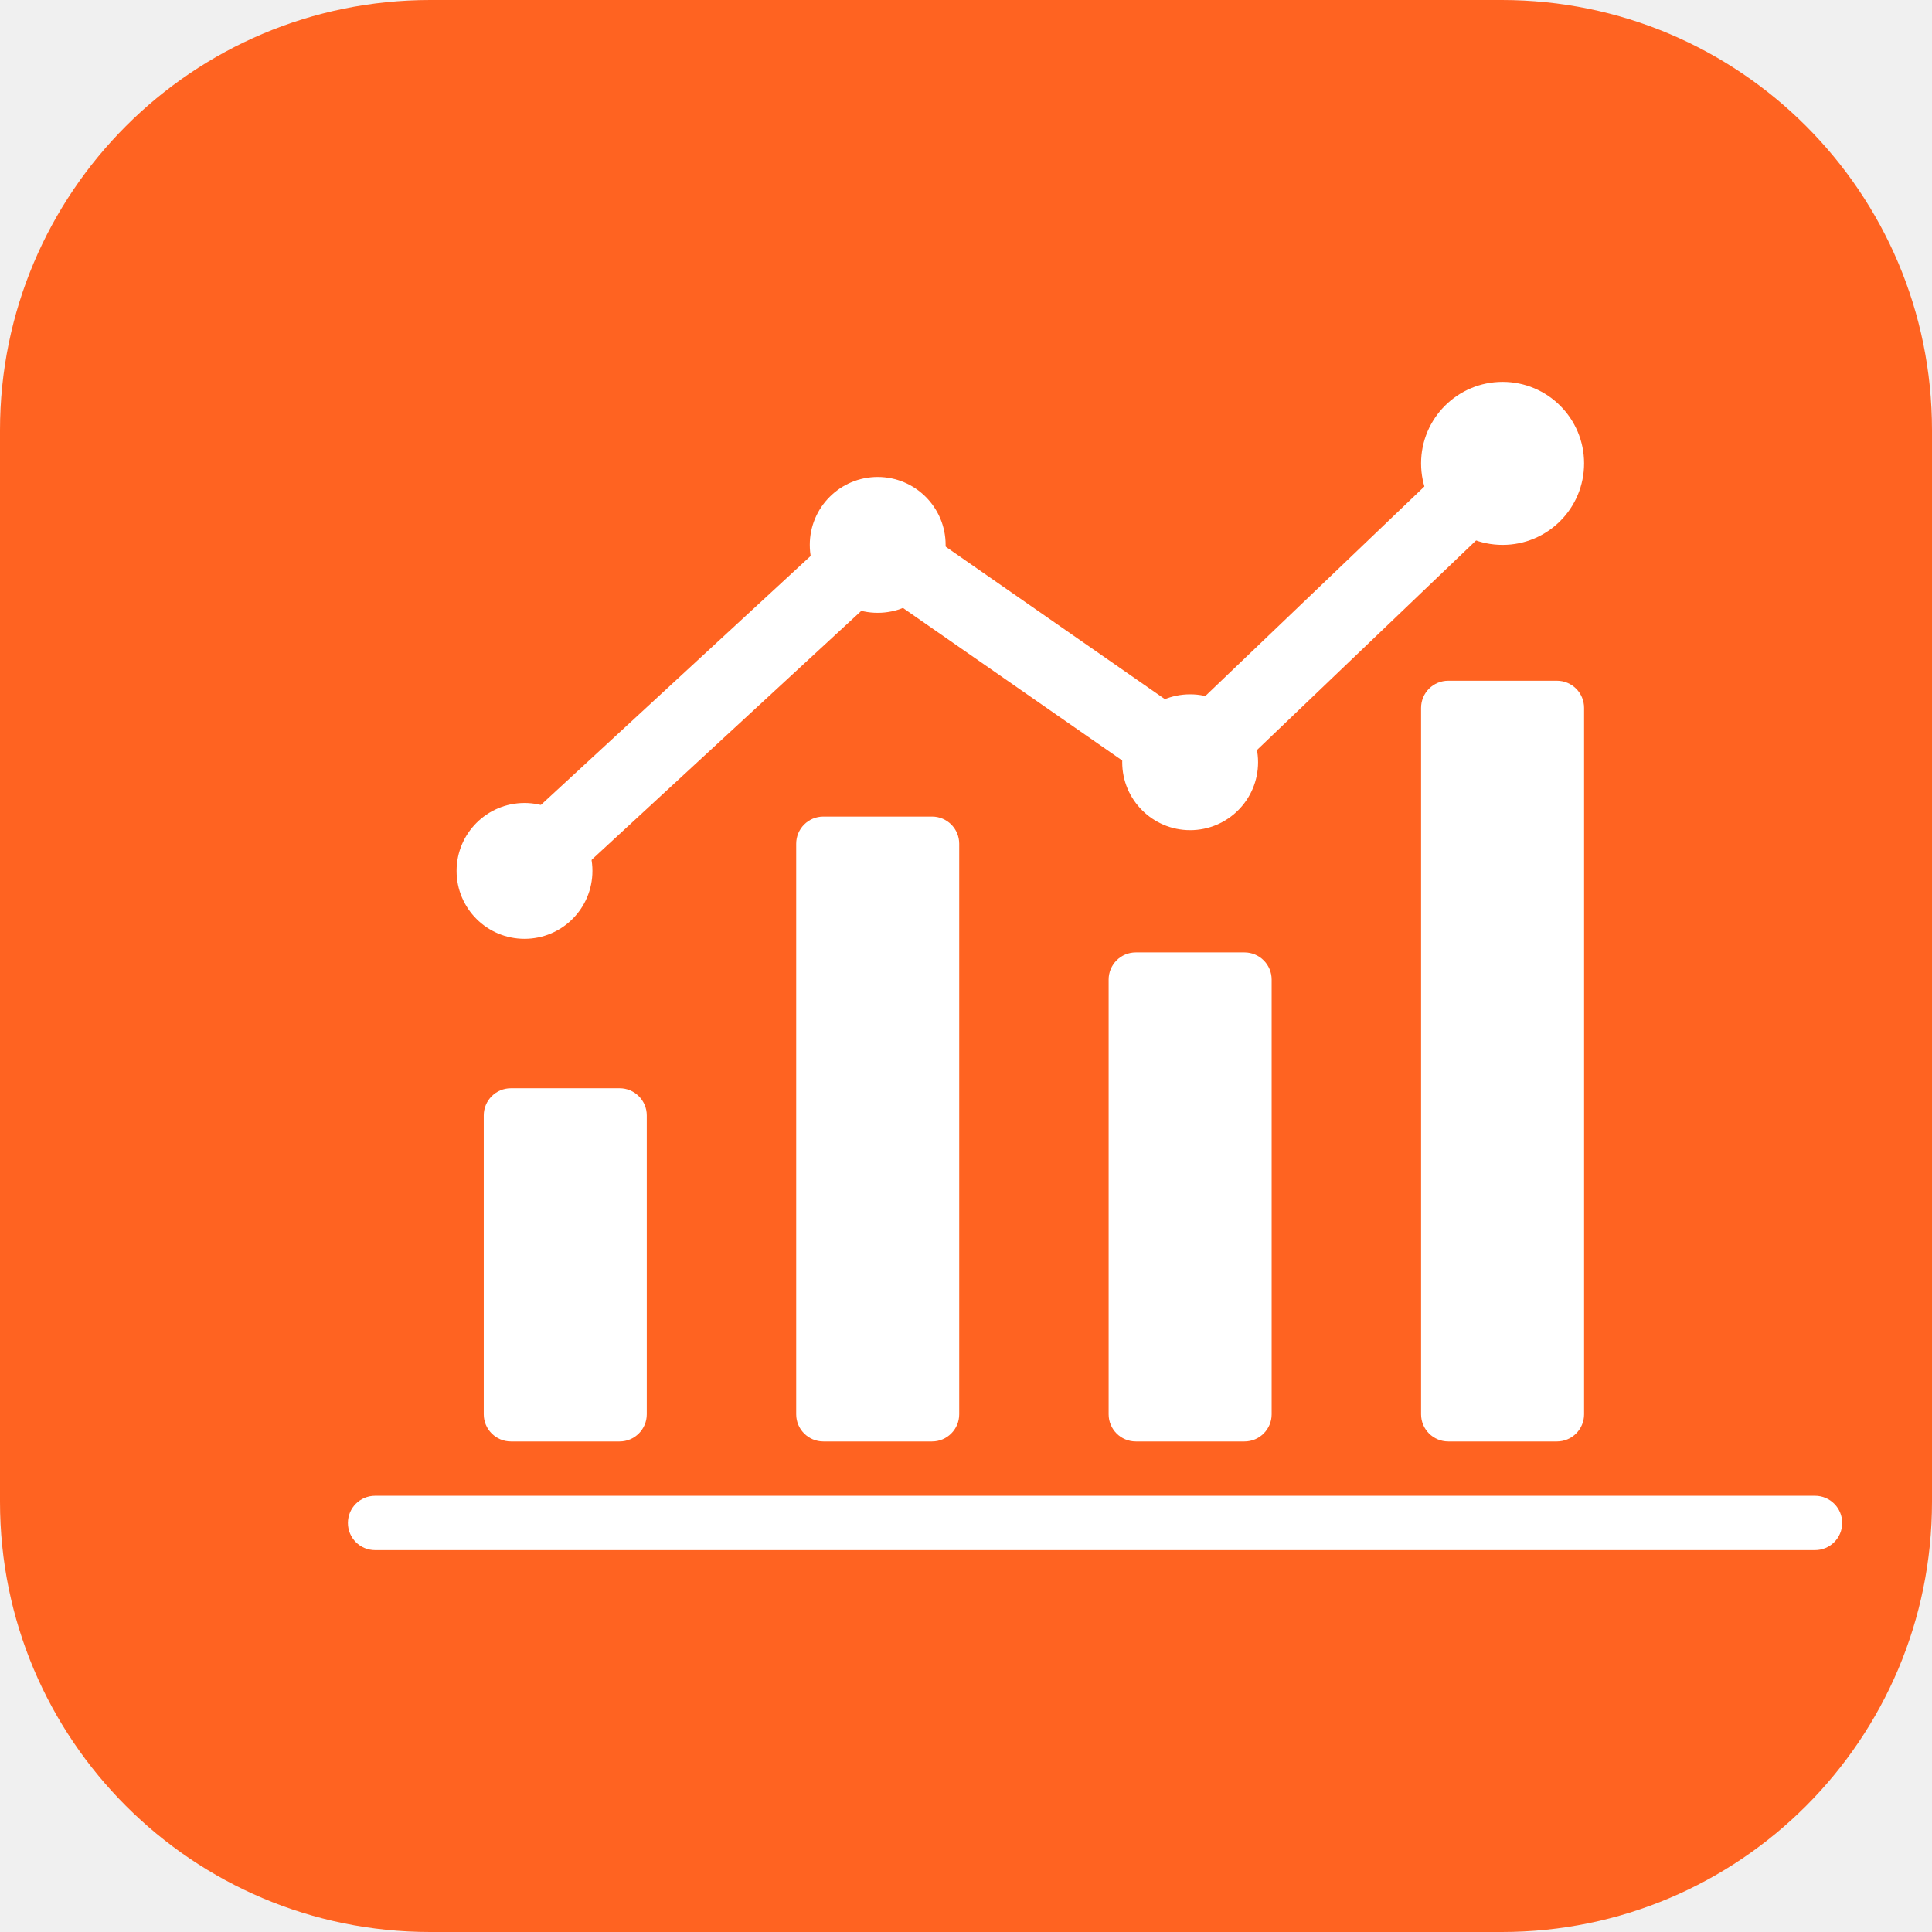
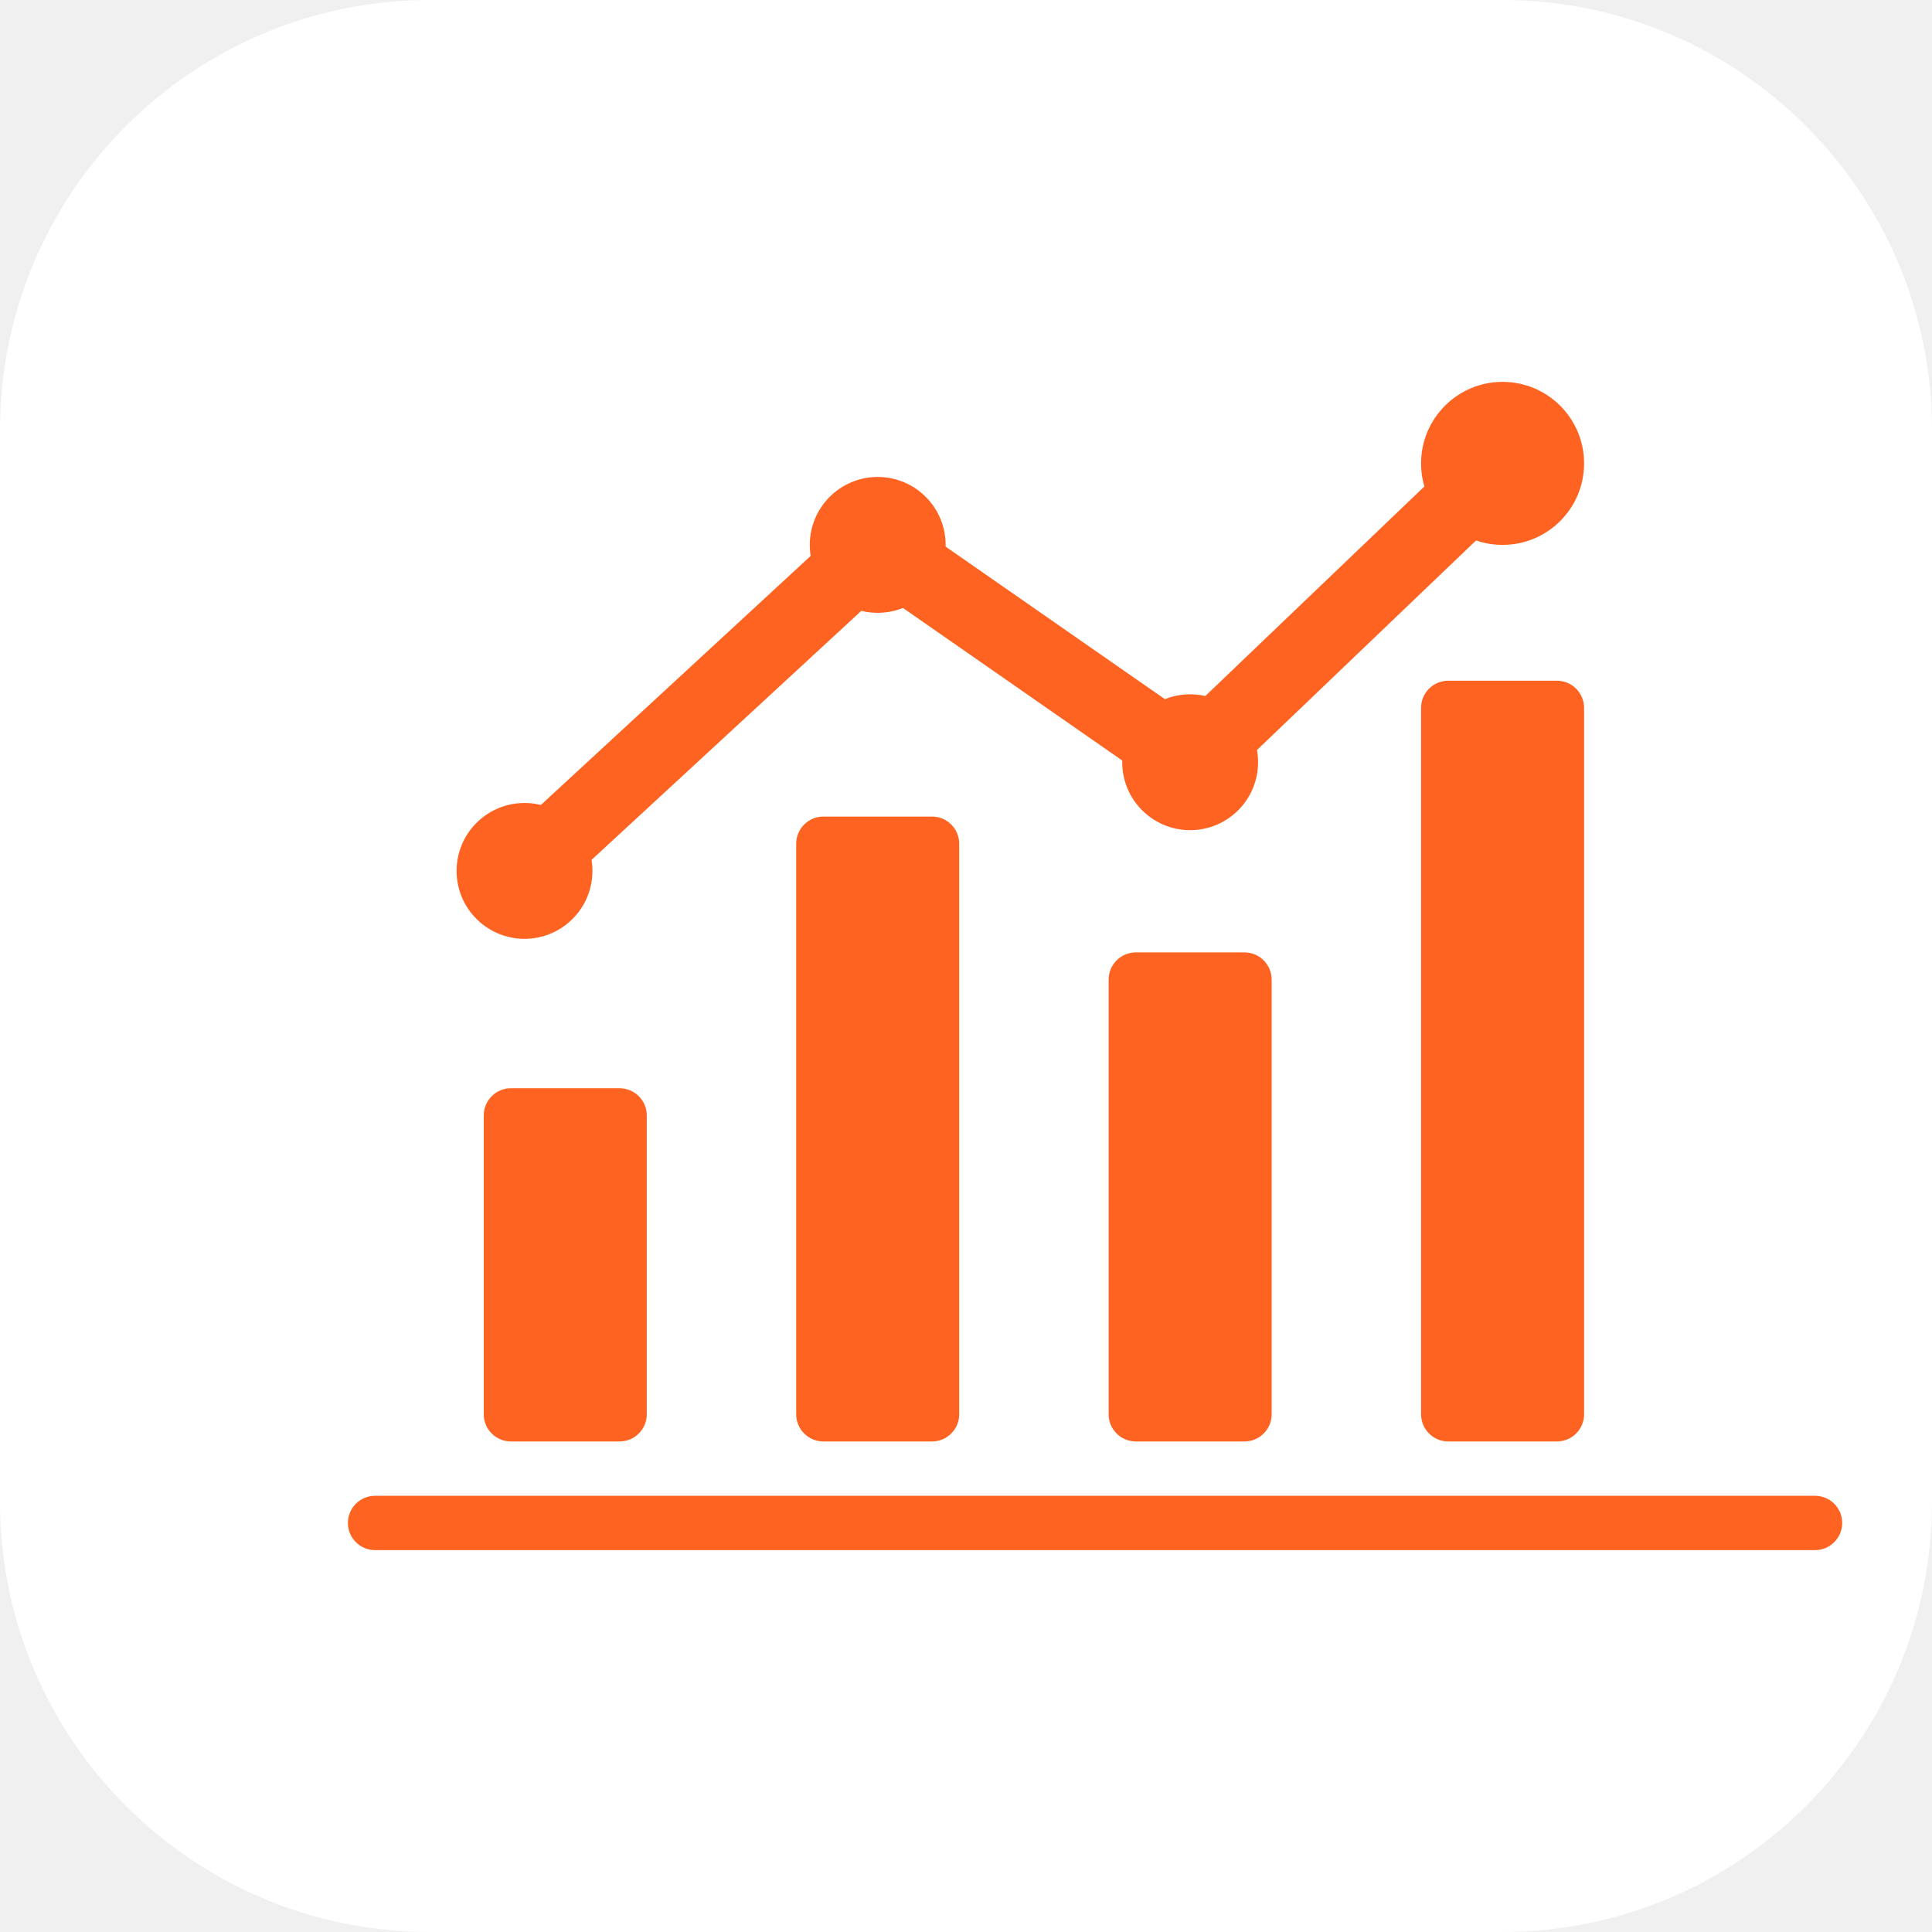
<svg xmlns="http://www.w3.org/2000/svg" viewBox="0 0 512 512" width="512" height="512" role="img" aria-label="ClassMap">
-   <rect width="512" height="512" rx="114" fill="#FF6321" />
-   <g transform="translate(38.2 43.6) scale(3.6)" fill="#FFFFFF">
+   <rect width="512" height="512" rx="114" fill="#FFFFFF" />
+   <g transform="translate(38.2 43.6) scale(3.6)" fill="#FF6321">
    <rect x="15" y="98" width="110" height="4" rx="2" />
    <rect x="25" y="68" width="12" height="26" rx="2" />
    <rect x="48" y="48" width="12" height="46" rx="2" />
    <rect x="71" y="58" width="12" height="36" rx="2" />
    <rect x="94" y="38" width="12" height="56" rx="2" />
-     <polyline points="28,52 54,28 77,44 100,22" fill="none" stroke="#FFFFFF" stroke-width="5.5" stroke-linecap="round" stroke-linejoin="round" />
+     <polyline points="28,52 54,28 77,44 100,22" fill="none" stroke="#FF6321" stroke-width="5.5" stroke-linecap="round" stroke-linejoin="round" />
    <circle cx="28" cy="52" r="5" />
    <circle cx="54" cy="28" r="5" />
    <circle cx="77" cy="44" r="5" />
    <circle cx="100" cy="22" r="6" />
  </g>
</svg>
